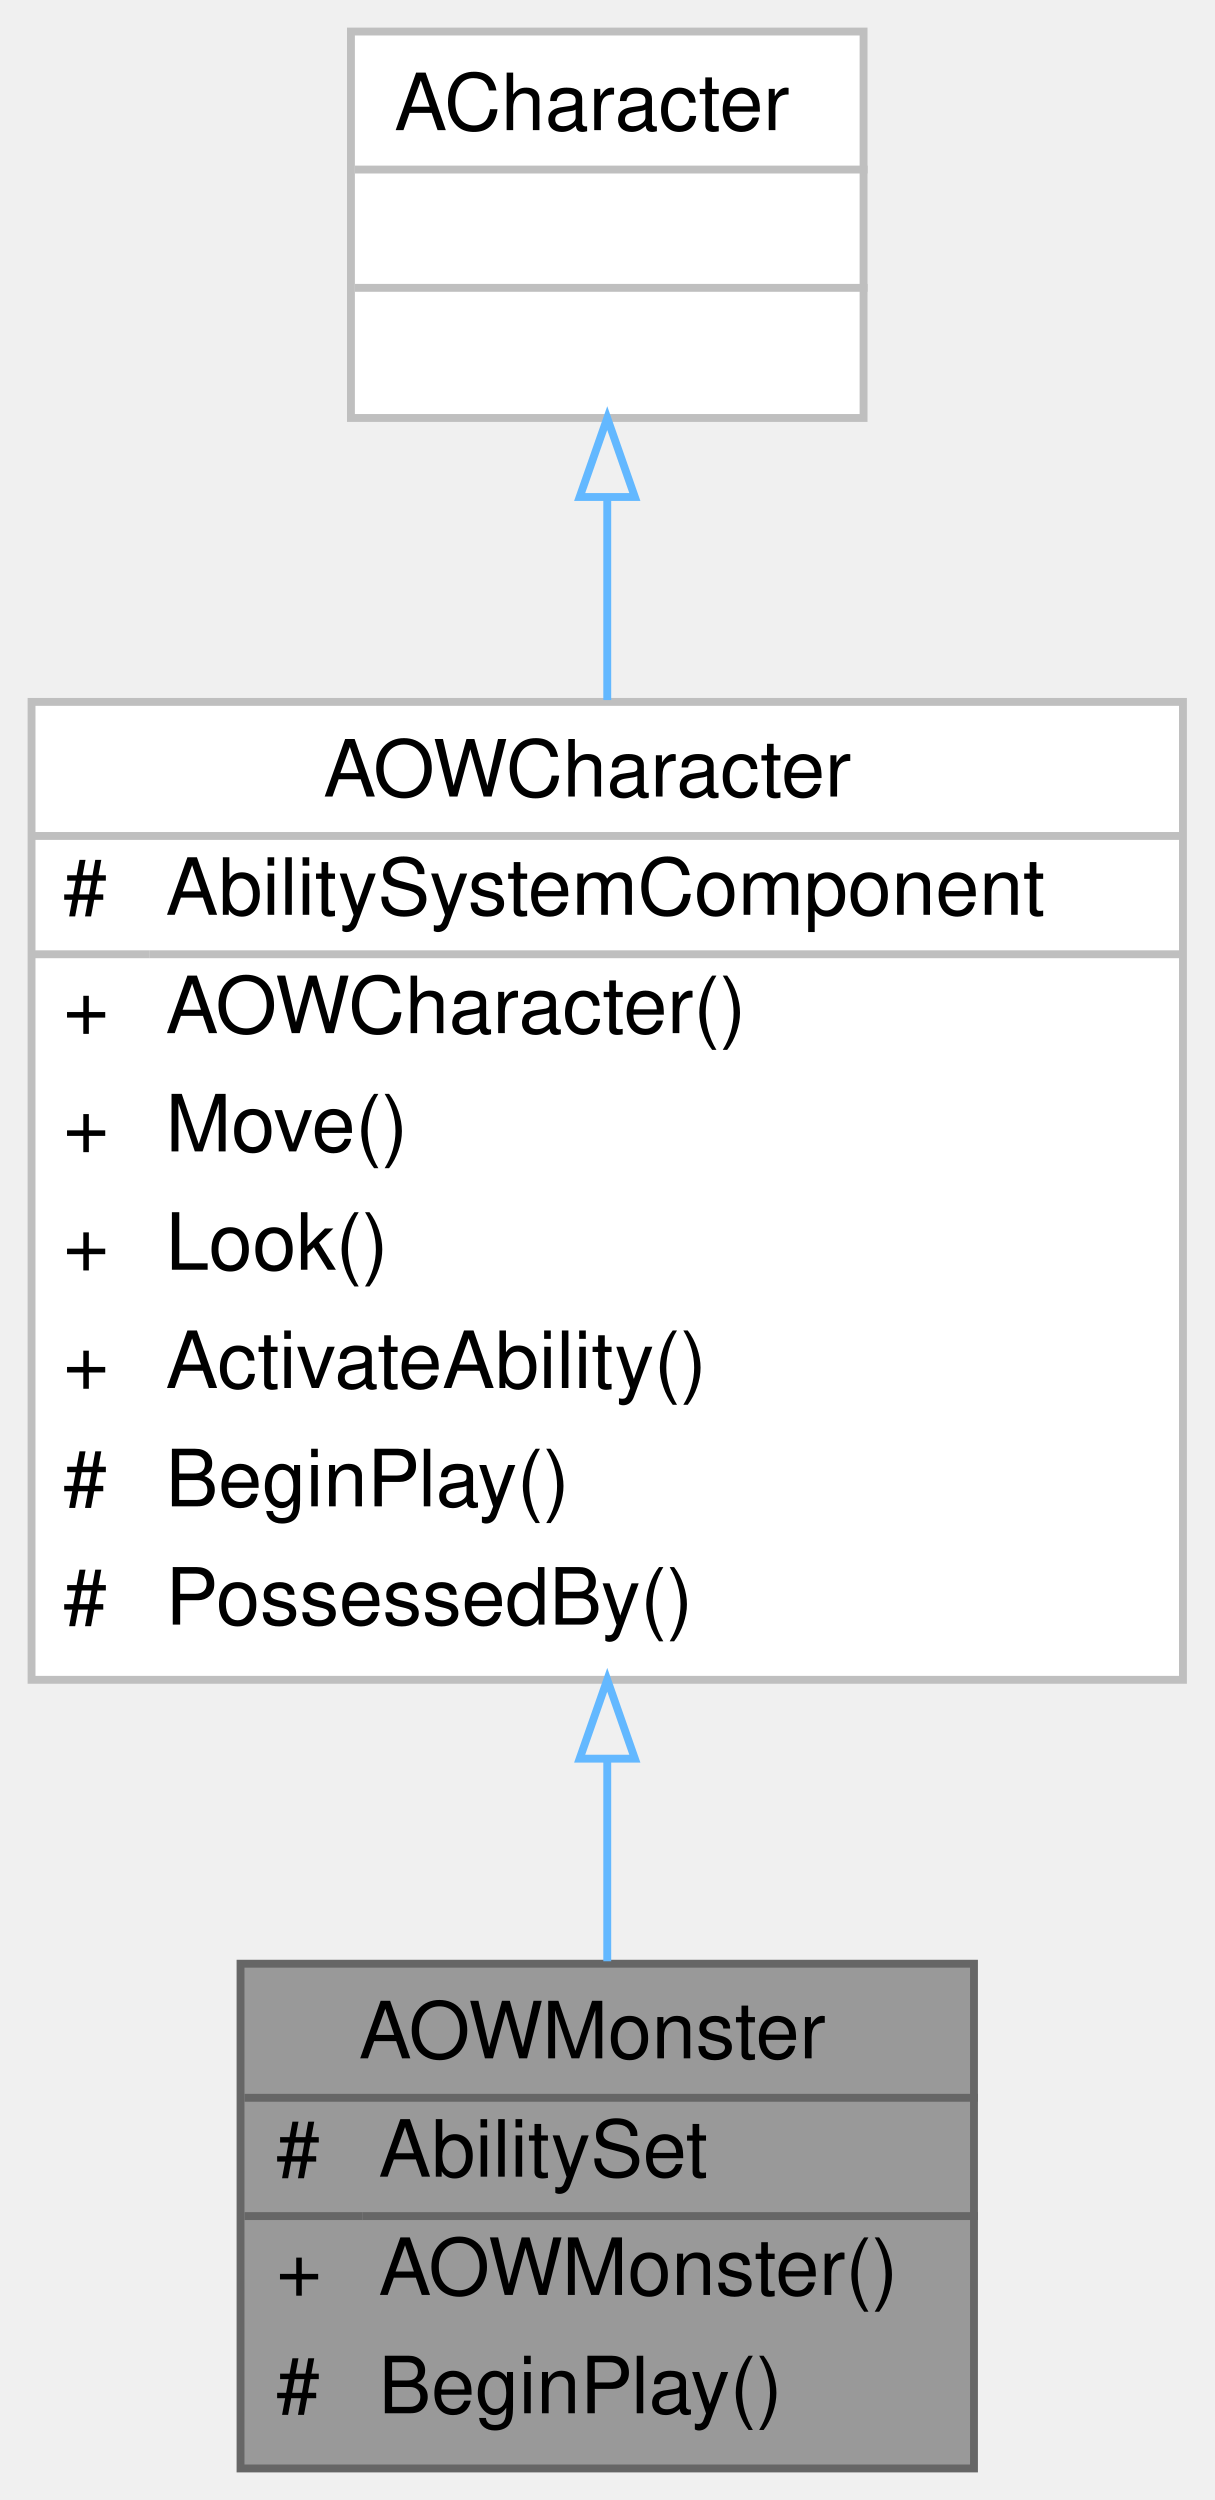
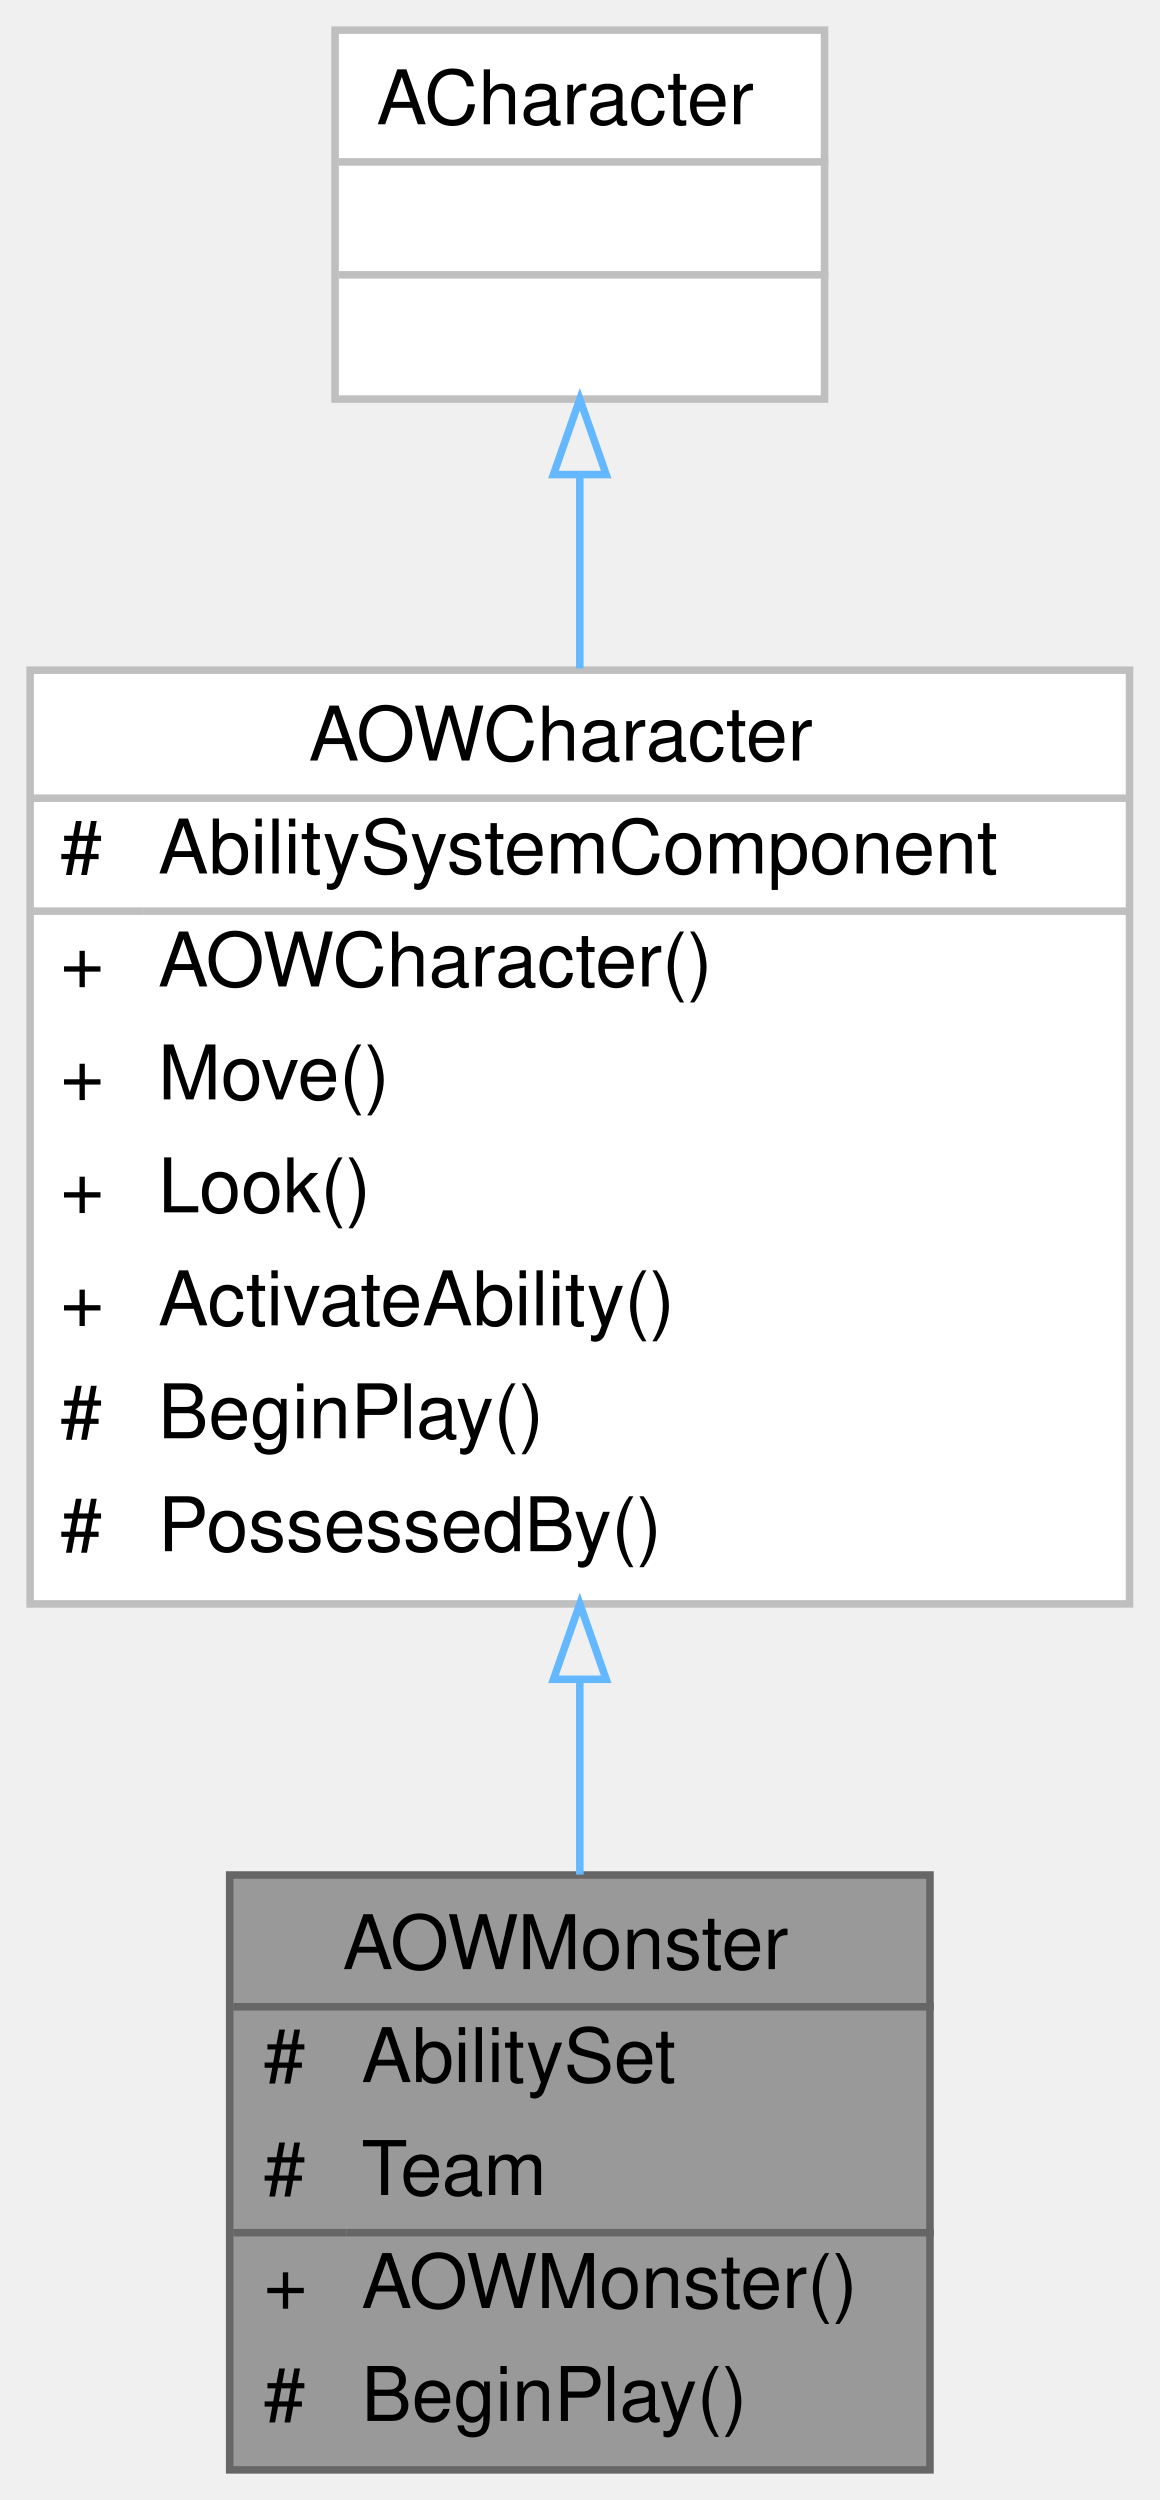
- <svg xmlns="http://www.w3.org/2000/svg" xmlns:xlink="http://www.w3.org/1999/xlink" width="154pt" height="317pt" viewBox="0.00 0.00 154.00 317.00">
-   <g id="graph0" class="graph" transform="scale(1 1) rotate(0) translate(4 313)">
+ <svg xmlns="http://www.w3.org/2000/svg" xmlns:xlink="http://www.w3.org/1999/xlink" width="154pt" height="332pt" viewBox="0.00 0.00 154.00 332.00">
+   <g id="graph0" class="graph" transform="scale(1 1) rotate(0) translate(4 328)">
    <g id="Node000001" class="node">
      <g id="a_Node000001">
        <a xlink:title=" ">
-           <polygon fill="#999999" stroke="transparent" points="119.5,-64 26.5,-64 26.5,0 119.5,0 119.5,-64" />
-           <text text-anchor="start" x="41.5" y="-52" font-family="Helvetica,sans-Serif" font-size="10.00">AOWMonster</text>
-           <text text-anchor="start" x="31" y="-37" font-family="Helvetica,sans-Serif" font-size="10.00">#</text>
-           <text text-anchor="start" x="44" y="-37" font-family="Helvetica,sans-Serif" font-size="10.00">AbilitySet</text>
-           <text text-anchor="start" x="31" y="-22" font-family="Helvetica,sans-Serif" font-size="10.00">+</text>
-           <text text-anchor="start" x="44" y="-22" font-family="Helvetica,sans-Serif" font-size="10.00">AOWMonster()</text>
-           <text text-anchor="start" x="31" y="-7" font-family="Helvetica,sans-Serif" font-size="10.00">#</text>
-           <text text-anchor="start" x="44" y="-7" font-family="Helvetica,sans-Serif" font-size="10.00">BeginPlay()</text>
-           <polygon fill="#666666" stroke="#666666" points="27,-47 27,-47 120,-47 120,-47 27,-47" />
-           <polygon fill="#666666" stroke="#666666" points="27,-32 27,-32 42,-32 42,-32 27,-32" />
-           <polygon fill="#666666" stroke="#666666" points="42,-32 42,-32 120,-32 120,-32 42,-32" />
-           <polygon fill="none" stroke="#666666" points="26.5,0 26.5,-64 119.5,-64 119.5,0 26.5,0" />
+           <polygon fill="#999999" stroke="transparent" points="119.5,-79 26.5,-79 26.5,0 119.5,0 119.5,-79" />
+           <text text-anchor="start" x="41.5" y="-66.5" font-family="Helvetica,sans-Serif" font-size="10.00">AOWMonster</text>
+           <text text-anchor="start" x="31" y="-51.5" font-family="Helvetica,sans-Serif" font-size="10.00">#</text>
+           <text text-anchor="start" x="44" y="-51.5" font-family="Helvetica,sans-Serif" font-size="10.00">AbilitySet</text>
+           <text text-anchor="start" x="31" y="-36.5" font-family="Helvetica,sans-Serif" font-size="10.00">#</text>
+           <text text-anchor="start" x="44" y="-36.5" font-family="Helvetica,sans-Serif" font-size="10.00">Team</text>
+           <text text-anchor="start" x="31" y="-21.5" font-family="Helvetica,sans-Serif" font-size="10.00">+</text>
+           <text text-anchor="start" x="44" y="-21.5" font-family="Helvetica,sans-Serif" font-size="10.00">AOWMonster()</text>
+           <text text-anchor="start" x="31" y="-6.5" font-family="Helvetica,sans-Serif" font-size="10.00">#</text>
+           <text text-anchor="start" x="44" y="-6.5" font-family="Helvetica,sans-Serif" font-size="10.00">BeginPlay()</text>
+           <polygon fill="#666666" stroke="#666666" points="27,-61.5 27,-61.5 120,-61.5 120,-61.5 27,-61.5" />
+           <polygon fill="#666666" stroke="#666666" points="27,-31.5 27,-31.5 42,-31.5 42,-31.5 27,-31.5" />
+           <polygon fill="#666666" stroke="#666666" points="42,-31.5 42,-31.5 120,-31.5 120,-31.5 42,-31.5" />
+           <polygon fill="none" stroke="#666666" points="26.5,0 26.5,-79 119.5,-79 119.5,0 26.5,0" />
        </a>
      </g>
    </g>
    <g id="Node000002" class="node">
      <g id="a_Node000002">
        <a xlink:href="classAOWCharacter.html" target="_top" xlink:title=" ">
-           <polygon fill="white" stroke="transparent" points="146,-224 0,-224 0,-100 146,-100 146,-224" />
-           <text text-anchor="start" x="37" y="-212" font-family="Helvetica,sans-Serif" font-size="10.00">AOWCharacter</text>
-           <text text-anchor="start" x="4" y="-197" font-family="Helvetica,sans-Serif" font-size="10.00">#</text>
-           <text text-anchor="start" x="17" y="-197" font-family="Helvetica,sans-Serif" font-size="10.00">AbilitySystemComponent</text>
+           <polygon fill="white" stroke="transparent" points="146,-239 0,-239 0,-115 146,-115 146,-239" />
+           <text text-anchor="start" x="37" y="-227" font-family="Helvetica,sans-Serif" font-size="10.00">AOWCharacter</text>
+           <text text-anchor="start" x="4" y="-212" font-family="Helvetica,sans-Serif" font-size="10.00">#</text>
+           <text text-anchor="start" x="17" y="-212" font-family="Helvetica,sans-Serif" font-size="10.00">AbilitySystemComponent</text>
+           <text text-anchor="start" x="4" y="-197" font-family="Helvetica,sans-Serif" font-size="10.00">+</text>
+           <text text-anchor="start" x="17" y="-197" font-family="Helvetica,sans-Serif" font-size="10.00">AOWCharacter()</text>
          <text text-anchor="start" x="4" y="-182" font-family="Helvetica,sans-Serif" font-size="10.00">+</text>
-           <text text-anchor="start" x="17" y="-182" font-family="Helvetica,sans-Serif" font-size="10.00">AOWCharacter()</text>
+           <text text-anchor="start" x="17" y="-182" font-family="Helvetica,sans-Serif" font-size="10.00">Move()</text>
          <text text-anchor="start" x="4" y="-167" font-family="Helvetica,sans-Serif" font-size="10.00">+</text>
-           <text text-anchor="start" x="17" y="-167" font-family="Helvetica,sans-Serif" font-size="10.00">Move()</text>
+           <text text-anchor="start" x="17" y="-167" font-family="Helvetica,sans-Serif" font-size="10.00">Look()</text>
          <text text-anchor="start" x="4" y="-152" font-family="Helvetica,sans-Serif" font-size="10.00">+</text>
-           <text text-anchor="start" x="17" y="-152" font-family="Helvetica,sans-Serif" font-size="10.00">Look()</text>
-           <text text-anchor="start" x="4" y="-137" font-family="Helvetica,sans-Serif" font-size="10.00">+</text>
-           <text text-anchor="start" x="17" y="-137" font-family="Helvetica,sans-Serif" font-size="10.00">ActivateAbility()</text>
+           <text text-anchor="start" x="17" y="-152" font-family="Helvetica,sans-Serif" font-size="10.00">ActivateAbility()</text>
+           <text text-anchor="start" x="4" y="-137" font-family="Helvetica,sans-Serif" font-size="10.00">#</text>
+           <text text-anchor="start" x="17" y="-137" font-family="Helvetica,sans-Serif" font-size="10.00">BeginPlay()</text>
          <text text-anchor="start" x="4" y="-122" font-family="Helvetica,sans-Serif" font-size="10.00">#</text>
-           <text text-anchor="start" x="17" y="-122" font-family="Helvetica,sans-Serif" font-size="10.00">BeginPlay()</text>
-           <text text-anchor="start" x="4" y="-107" font-family="Helvetica,sans-Serif" font-size="10.00">#</text>
-           <text text-anchor="start" x="17" y="-107" font-family="Helvetica,sans-Serif" font-size="10.00">PossessedBy()</text>
-           <polygon fill="#bfbfbf" stroke="#bfbfbf" points="0,-207 0,-207 146,-207 146,-207 0,-207" />
-           <polygon fill="#bfbfbf" stroke="#bfbfbf" points="0,-192 0,-192 15,-192 15,-192 0,-192" />
-           <polygon fill="#bfbfbf" stroke="#bfbfbf" points="15,-192 15,-192 146,-192 146,-192 15,-192" />
-           <polygon fill="none" stroke="#bfbfbf" points="0,-100 0,-224 146,-224 146,-100 0,-100" />
+           <text text-anchor="start" x="17" y="-122" font-family="Helvetica,sans-Serif" font-size="10.00">PossessedBy()</text>
+           <polygon fill="#bfbfbf" stroke="#bfbfbf" points="0,-222 0,-222 146,-222 146,-222 0,-222" />
+           <polygon fill="#bfbfbf" stroke="#bfbfbf" points="0,-207 0,-207 15,-207 15,-207 0,-207" />
+           <polygon fill="#bfbfbf" stroke="#bfbfbf" points="15,-207 15,-207 146,-207 146,-207 15,-207" />
+           <polygon fill="none" stroke="#bfbfbf" points="0,-115 0,-239 146,-239 146,-115 0,-115" />
        </a>
      </g>
    </g>
    <g id="edge1_Node000001_Node000002" class="edge">
      <g id="a_edge1_Node000001_Node000002">
        <a xlink:title=" ">
-           <path fill="none" stroke="#63b8ff" d="M73,-89.86C73,-80.92 73,-72.17 73,-64.31" />
-           <polygon fill="none" stroke="#63b8ff" points="69.5,-90 73,-100 76.5,-90 69.5,-90" />
+           <path fill="none" stroke="#63b8ff" d="M73,-104.93C73,-96.02 73,-87.19 73,-79.05" />
+           <polygon fill="none" stroke="#63b8ff" points="69.5,-104.99 73,-114.99 76.5,-104.99 69.5,-104.99" />
        </a>
      </g>
    </g>
    <g id="Node000003" class="node">
      <g id="a_Node000003">
        <a xlink:title=" ">
-           <polygon fill="white" stroke="transparent" points="105.5,-309 40.5,-309 40.5,-260 105.5,-260 105.5,-309" />
-           <text text-anchor="start" x="46" y="-296.5" font-family="Helvetica,sans-Serif" font-size="10.00">ACharacter</text>
+           <polygon fill="white" stroke="transparent" points="105.5,-324 40.5,-324 40.5,-275 105.5,-275 105.5,-324" />
+           <text text-anchor="start" x="46" y="-311.5" font-family="Helvetica,sans-Serif" font-size="10.00">ACharacter</text>
+           <text text-anchor="start" x="71.5" y="-296.5" font-family="Helvetica,sans-Serif" font-size="10.00"> </text>
          <text text-anchor="start" x="71.5" y="-281.5" font-family="Helvetica,sans-Serif" font-size="10.00"> </text>
-           <text text-anchor="start" x="71.5" y="-266.5" font-family="Helvetica,sans-Serif" font-size="10.00"> </text>
+           <polygon fill="#bfbfbf" stroke="#bfbfbf" points="41,-306.5 41,-306.5 106,-306.5 106,-306.5 41,-306.5" />
          <polygon fill="#bfbfbf" stroke="#bfbfbf" points="41,-291.5 41,-291.5 106,-291.5 106,-291.5 41,-291.5" />
-           <polygon fill="#bfbfbf" stroke="#bfbfbf" points="41,-276.5 41,-276.5 106,-276.5 106,-276.5 41,-276.5" />
-           <polygon fill="none" stroke="#bfbfbf" points="40.5,-260 40.5,-309 105.5,-309 105.5,-260 40.5,-260" />
+           <polygon fill="none" stroke="#bfbfbf" points="40.5,-275 40.5,-324 105.5,-324 105.5,-275 40.5,-275" />
        </a>
      </g>
    </g>
    <g id="edge2_Node000002_Node000003" class="edge">
      <g id="a_edge2_Node000002_Node000003">
        <a xlink:title=" ">
-           <path fill="none" stroke="#63b8ff" d="M73,-249.94C73,-241.91 73,-233.08 73,-224.23" />
-           <polygon fill="none" stroke="#63b8ff" points="69.5,-249.98 73,-259.98 76.5,-249.98 69.5,-249.98" />
+           <path fill="none" stroke="#63b8ff" d="M73,-264.94C73,-256.91 73,-248.08 73,-239.23" />
+           <polygon fill="none" stroke="#63b8ff" points="69.5,-264.98 73,-274.98 76.5,-264.98 69.5,-264.98" />
        </a>
      </g>
    </g>
  </g>
</svg>
